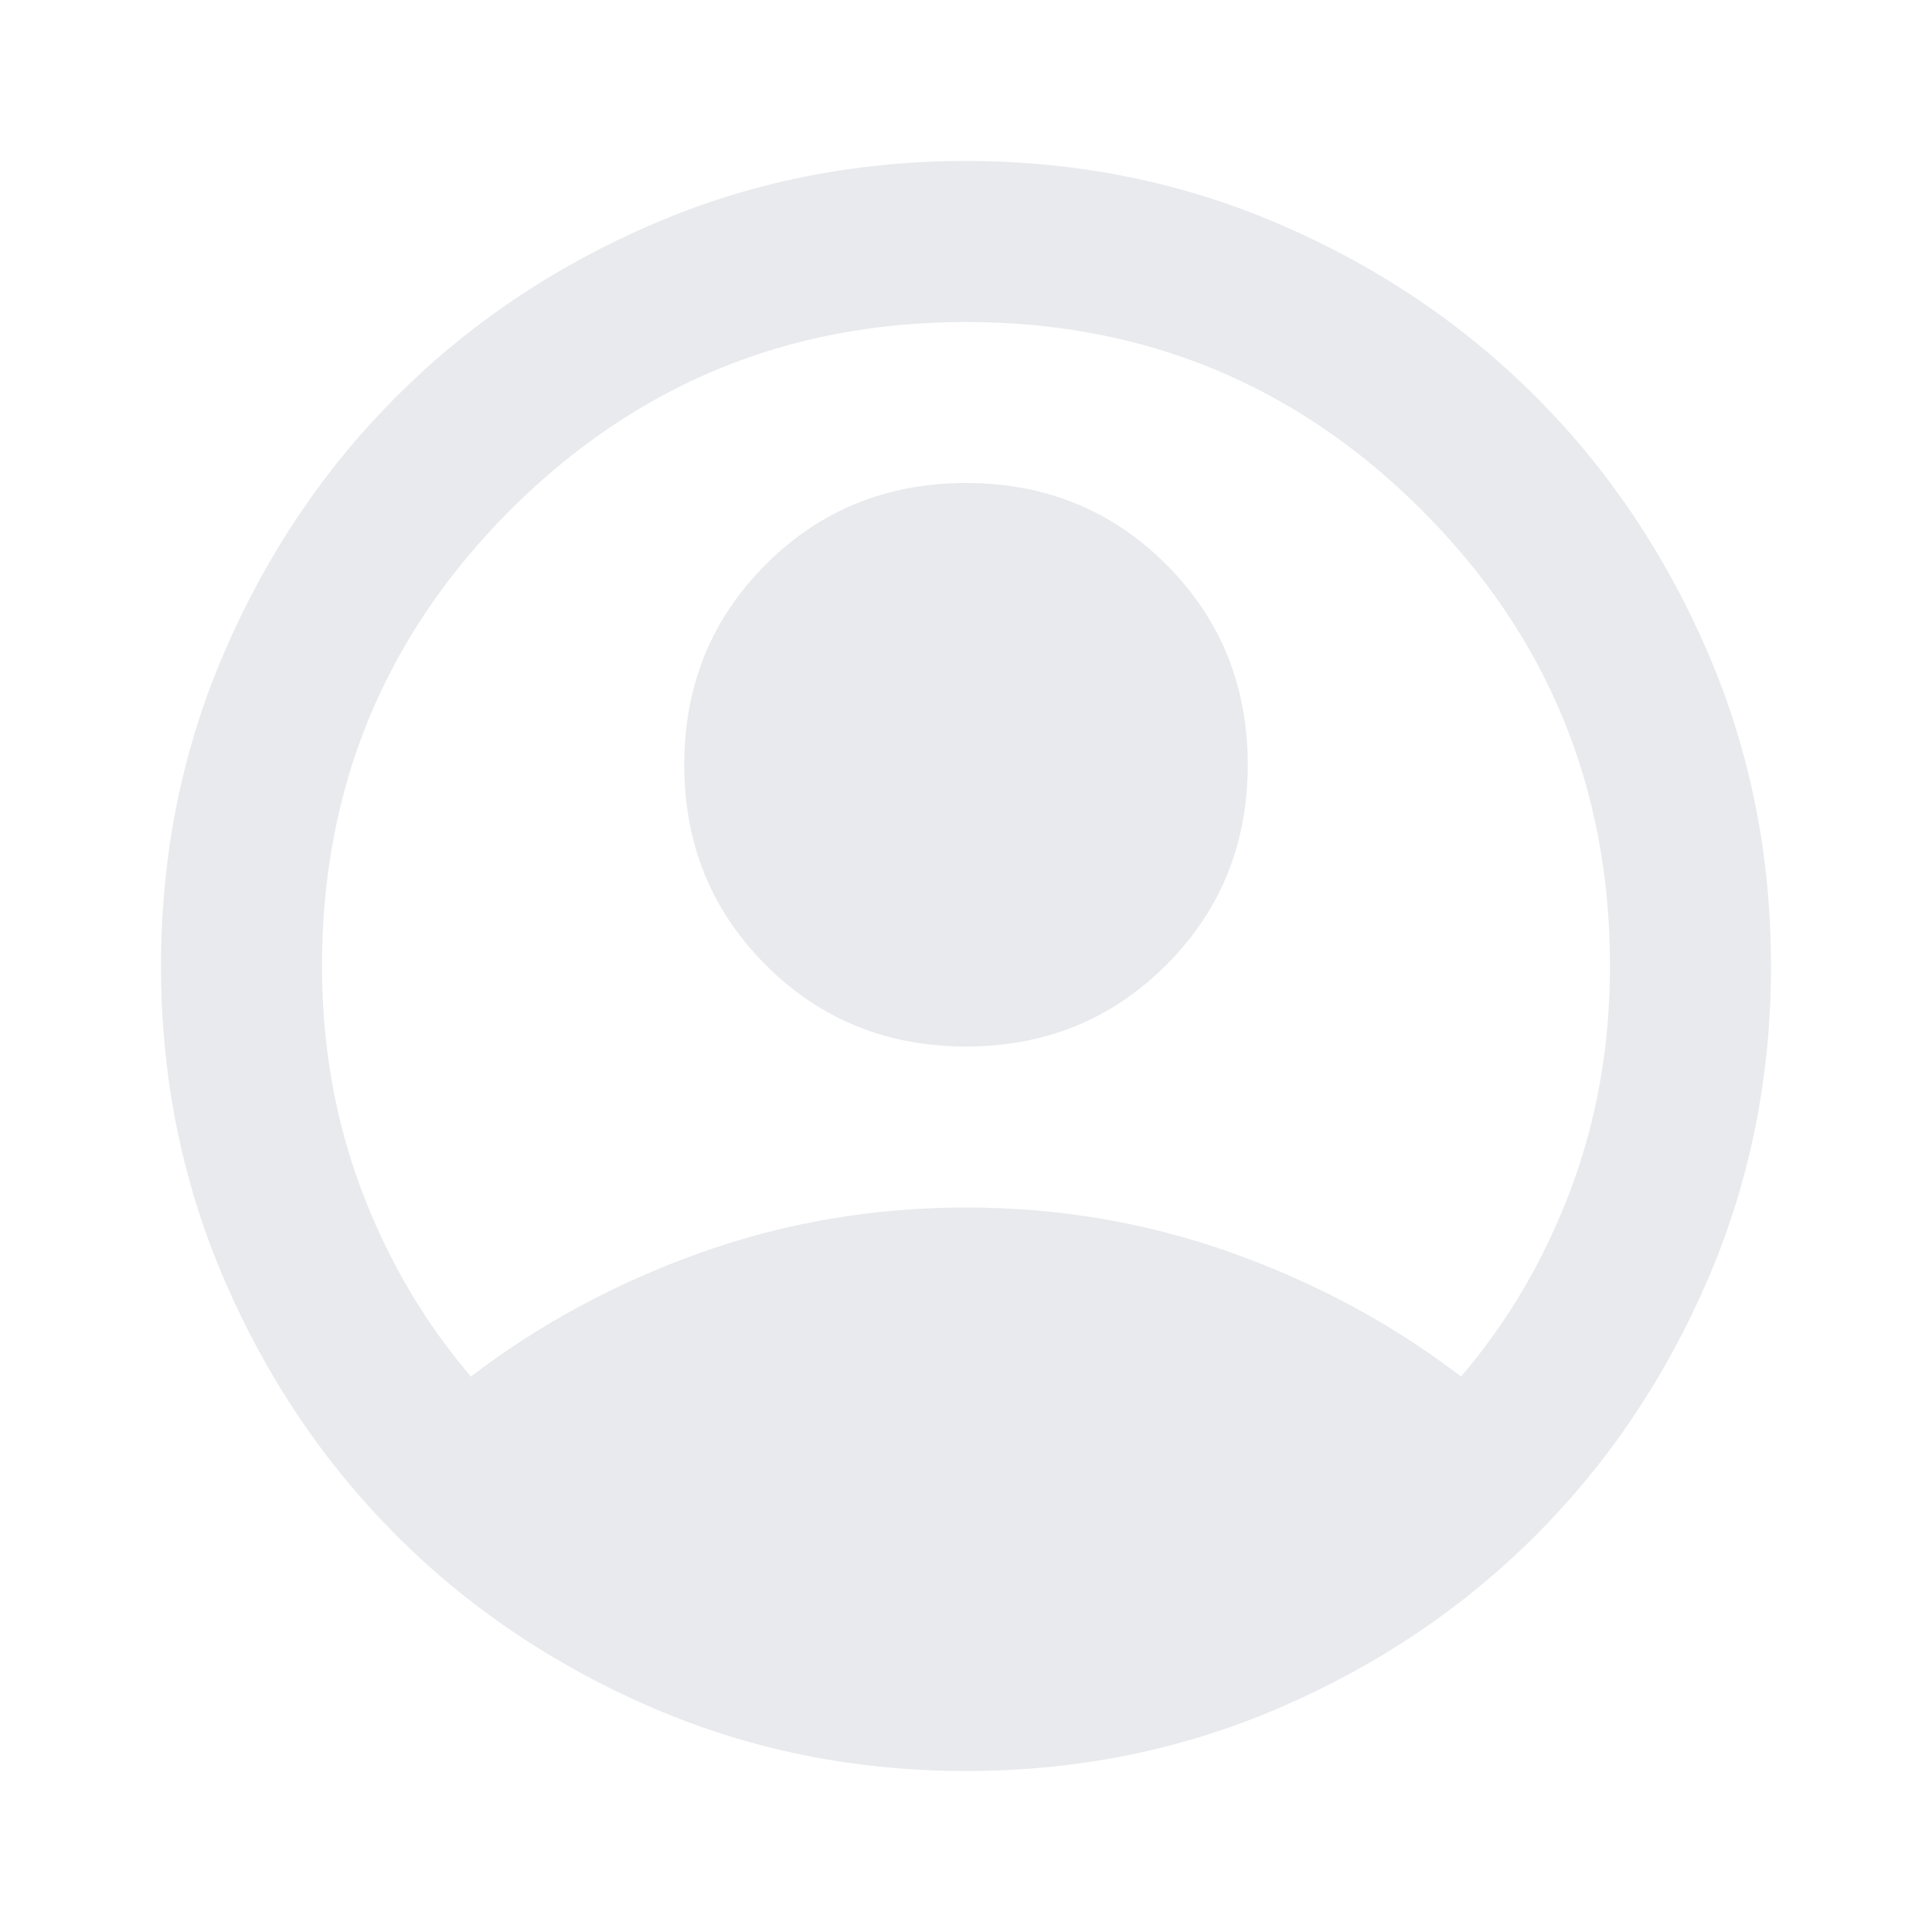
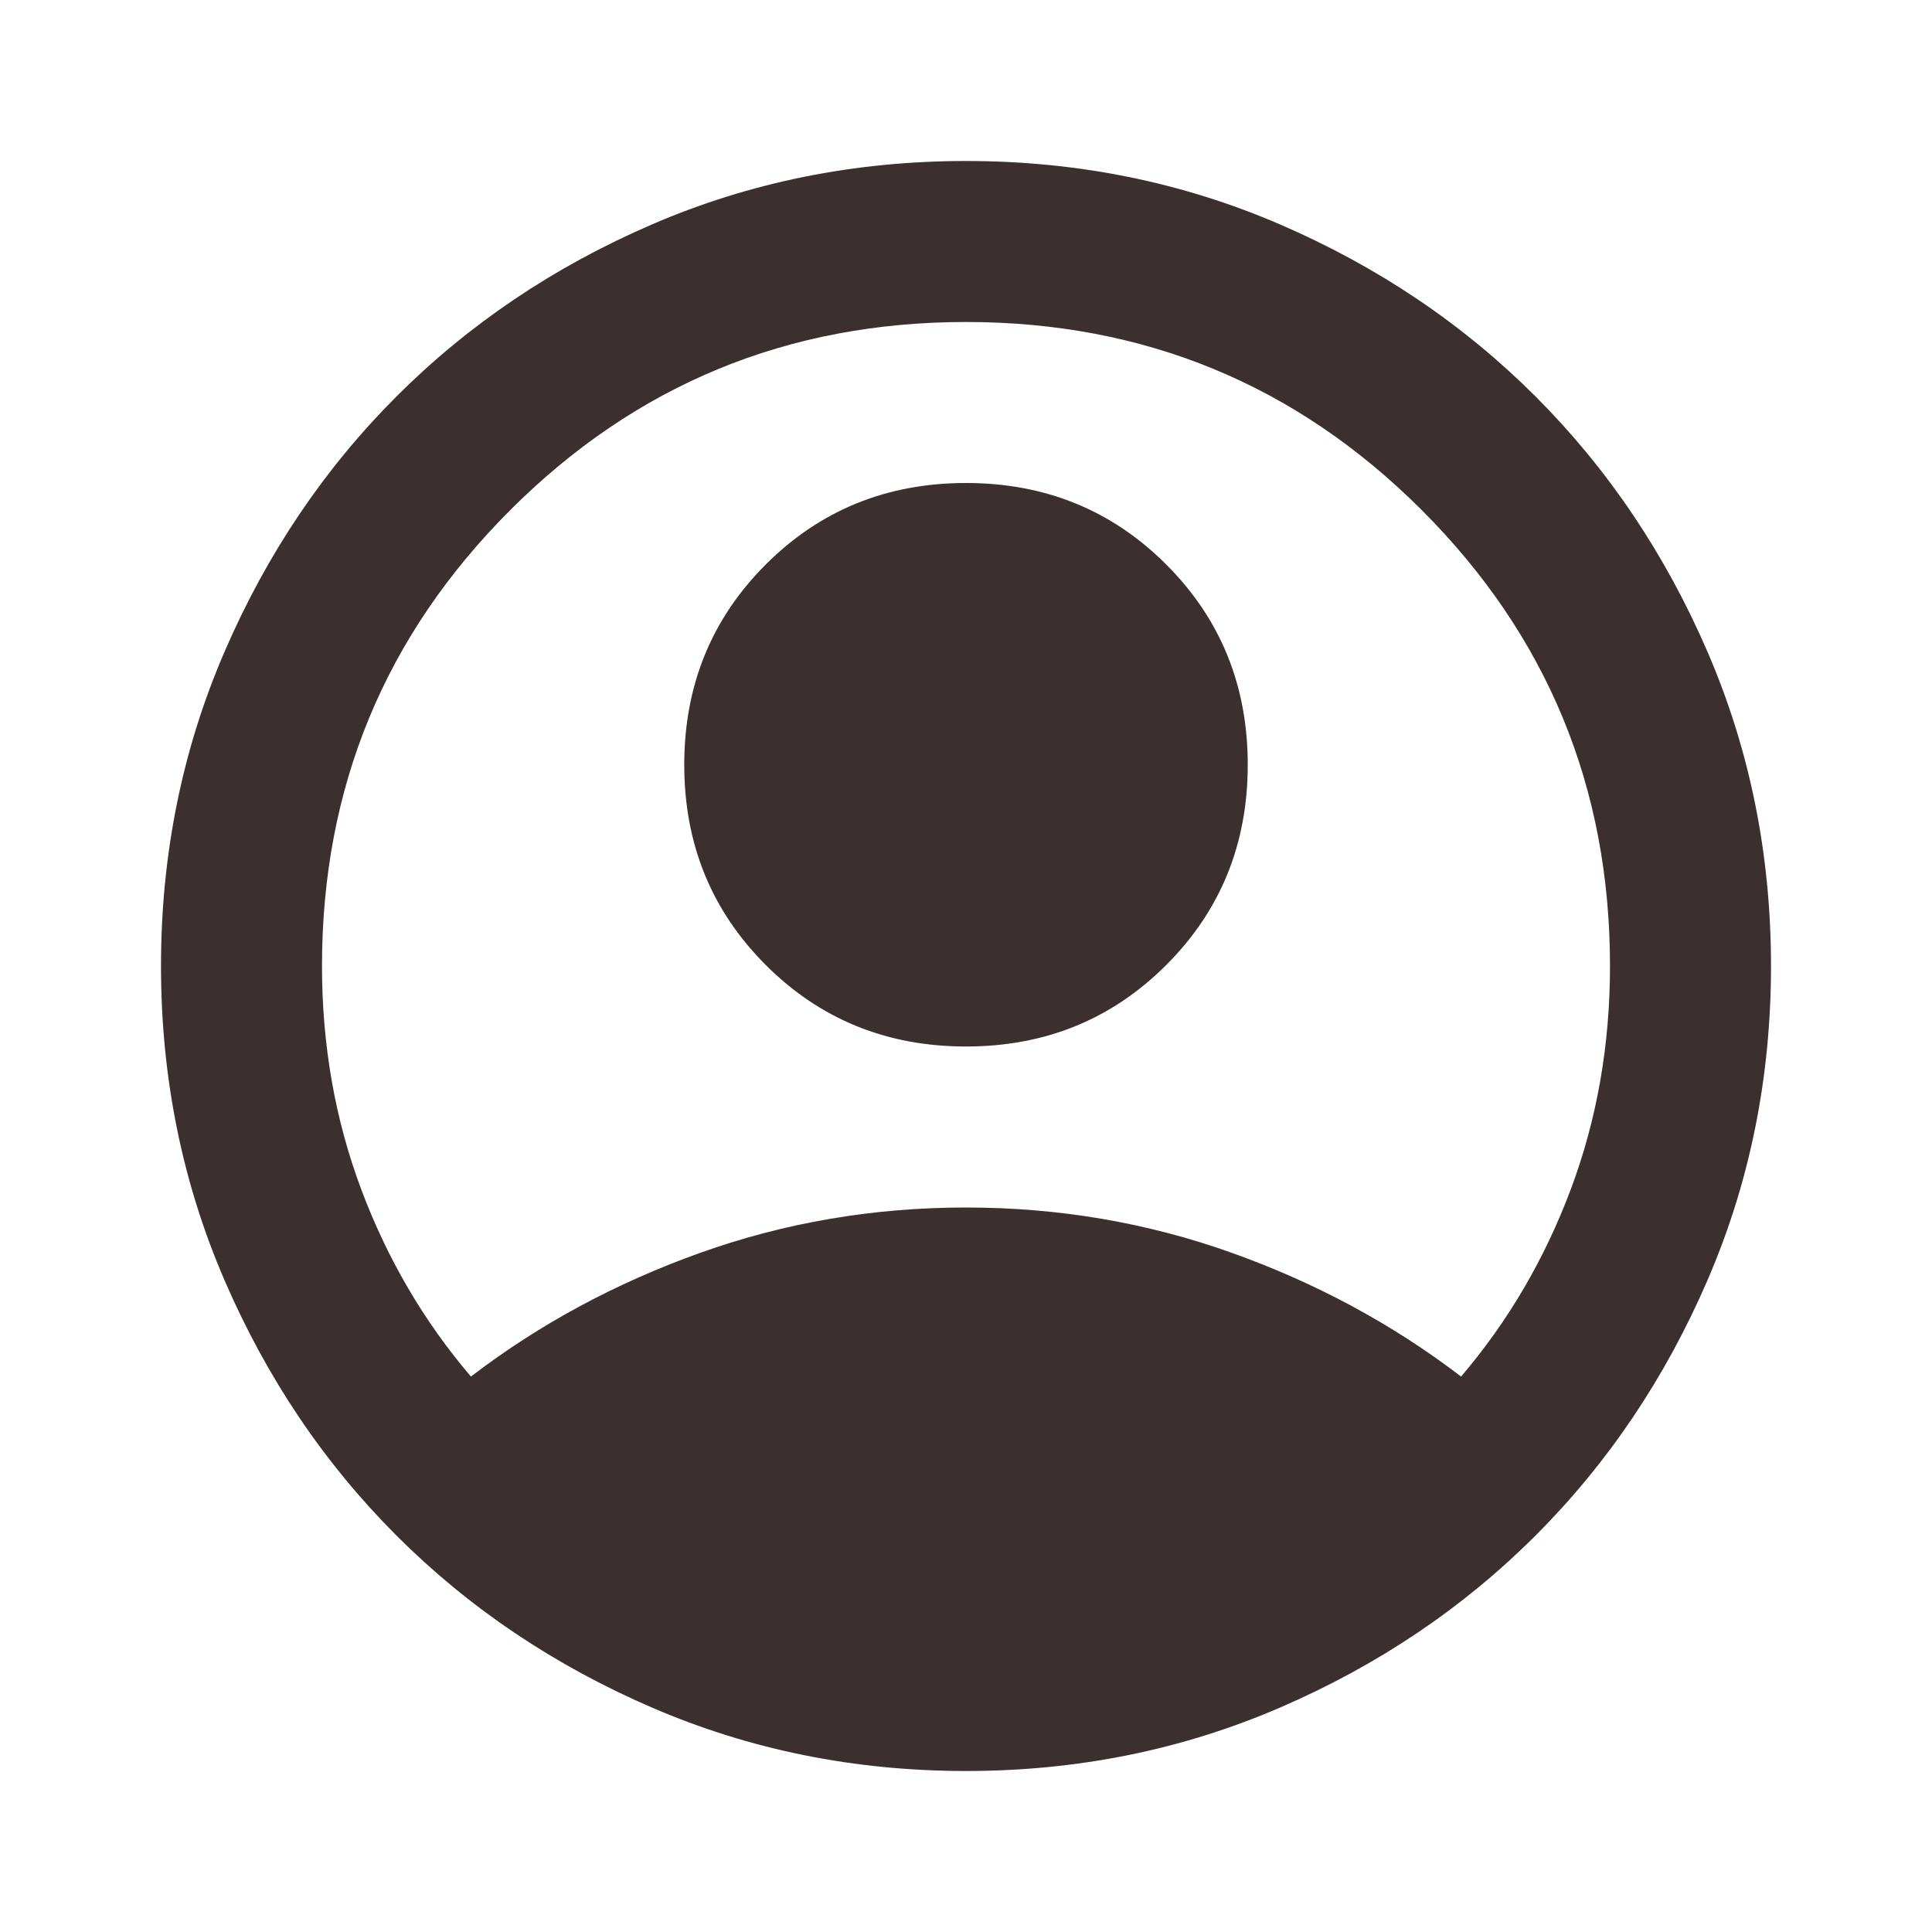
- <svg xmlns="http://www.w3.org/2000/svg" height="24px" viewBox="0 -960 960 960" width="24px" fill="#e8eaed">
+ <svg xmlns="http://www.w3.org/2000/svg" height="24px" viewBox="0 -960 960 960" width="24px" fill="#3C2F2F">
  <path d="M234-276q51-39 114-61.5T480-360q69 0 132 22.5T726-276q35-41 54.5-93T800-480q0-133-93.5-226.5T480-800q-133 0-226.5 93.5T160-480q0 59 19.5 111t54.5 93Zm246-164q-59 0-99.5-40.5T340-580q0-59 40.5-99.5T480-720q59 0 99.5 40.5T620-580q0 59-40.5 99.5T480-440Zm0 360q-83 0-156-31.5T197-197q-54-54-85.5-127T80-480q0-83 31.5-156T197-763q54-54 127-85.5T480-880q83 0 156 31.5T763-763q54 54 85.5 127T880-480q0 83-31.5 156T763-197q-54 54-127 85.5T480-80Z" />
</svg>
